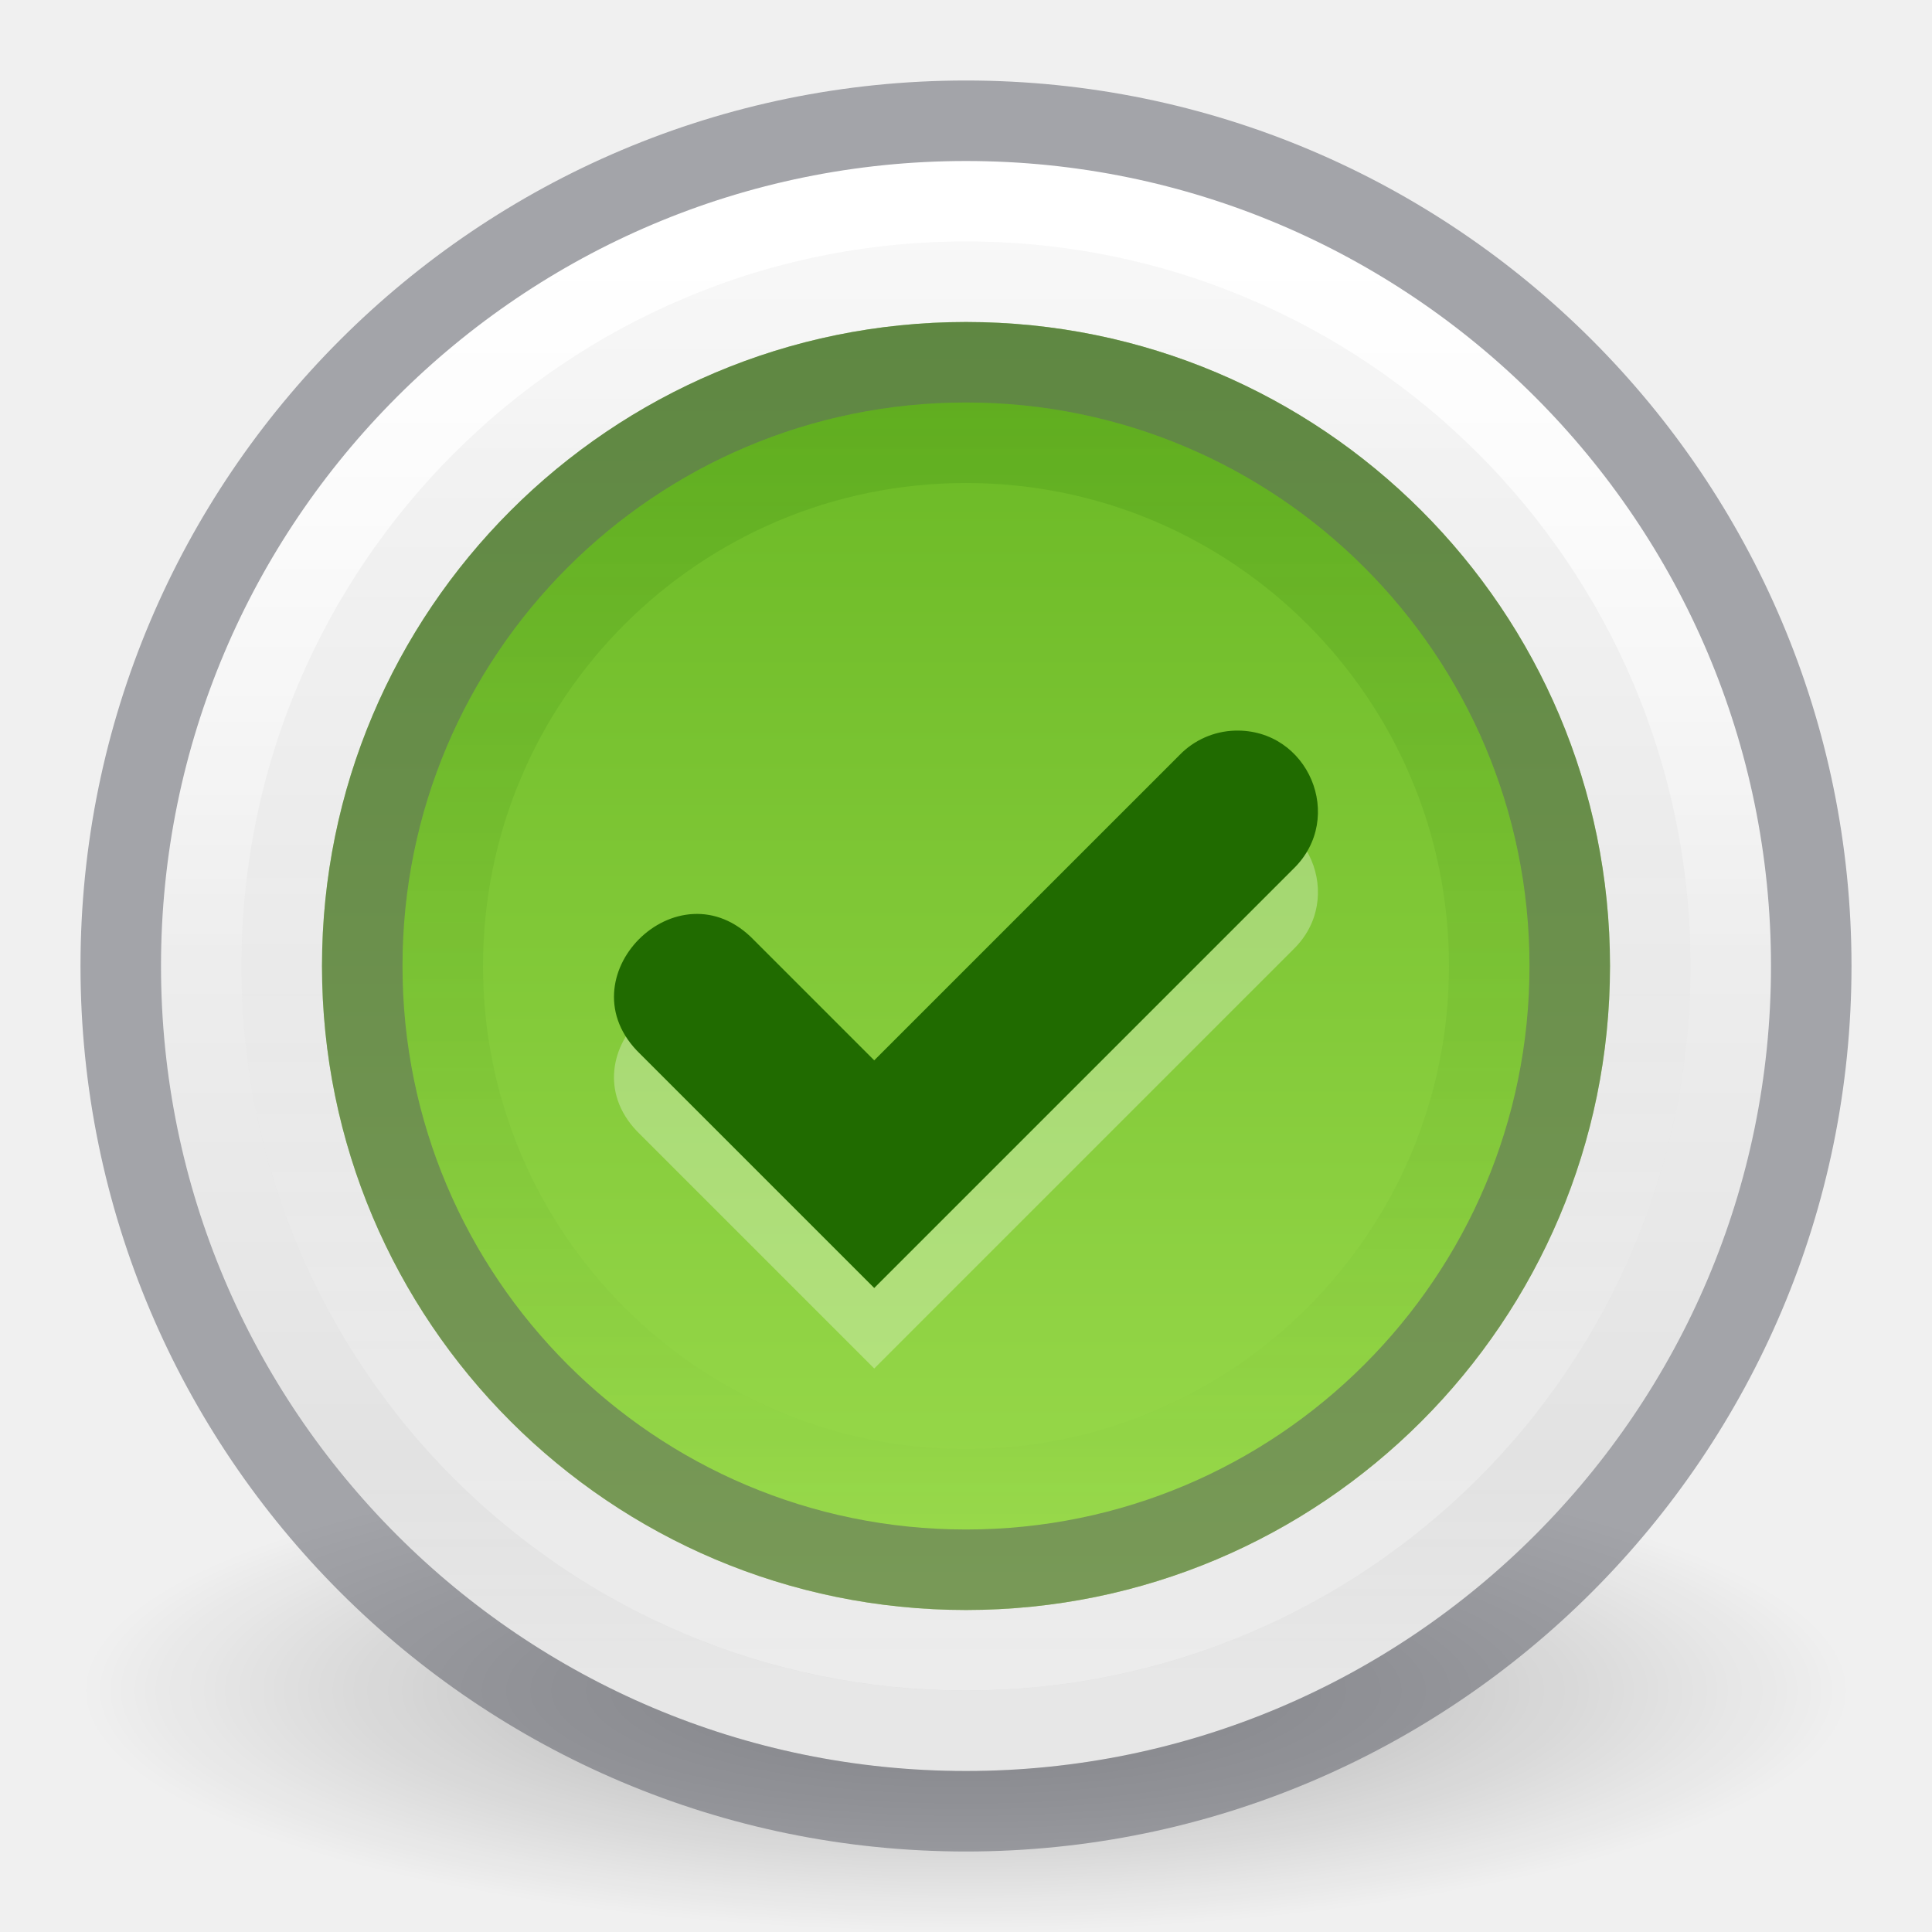
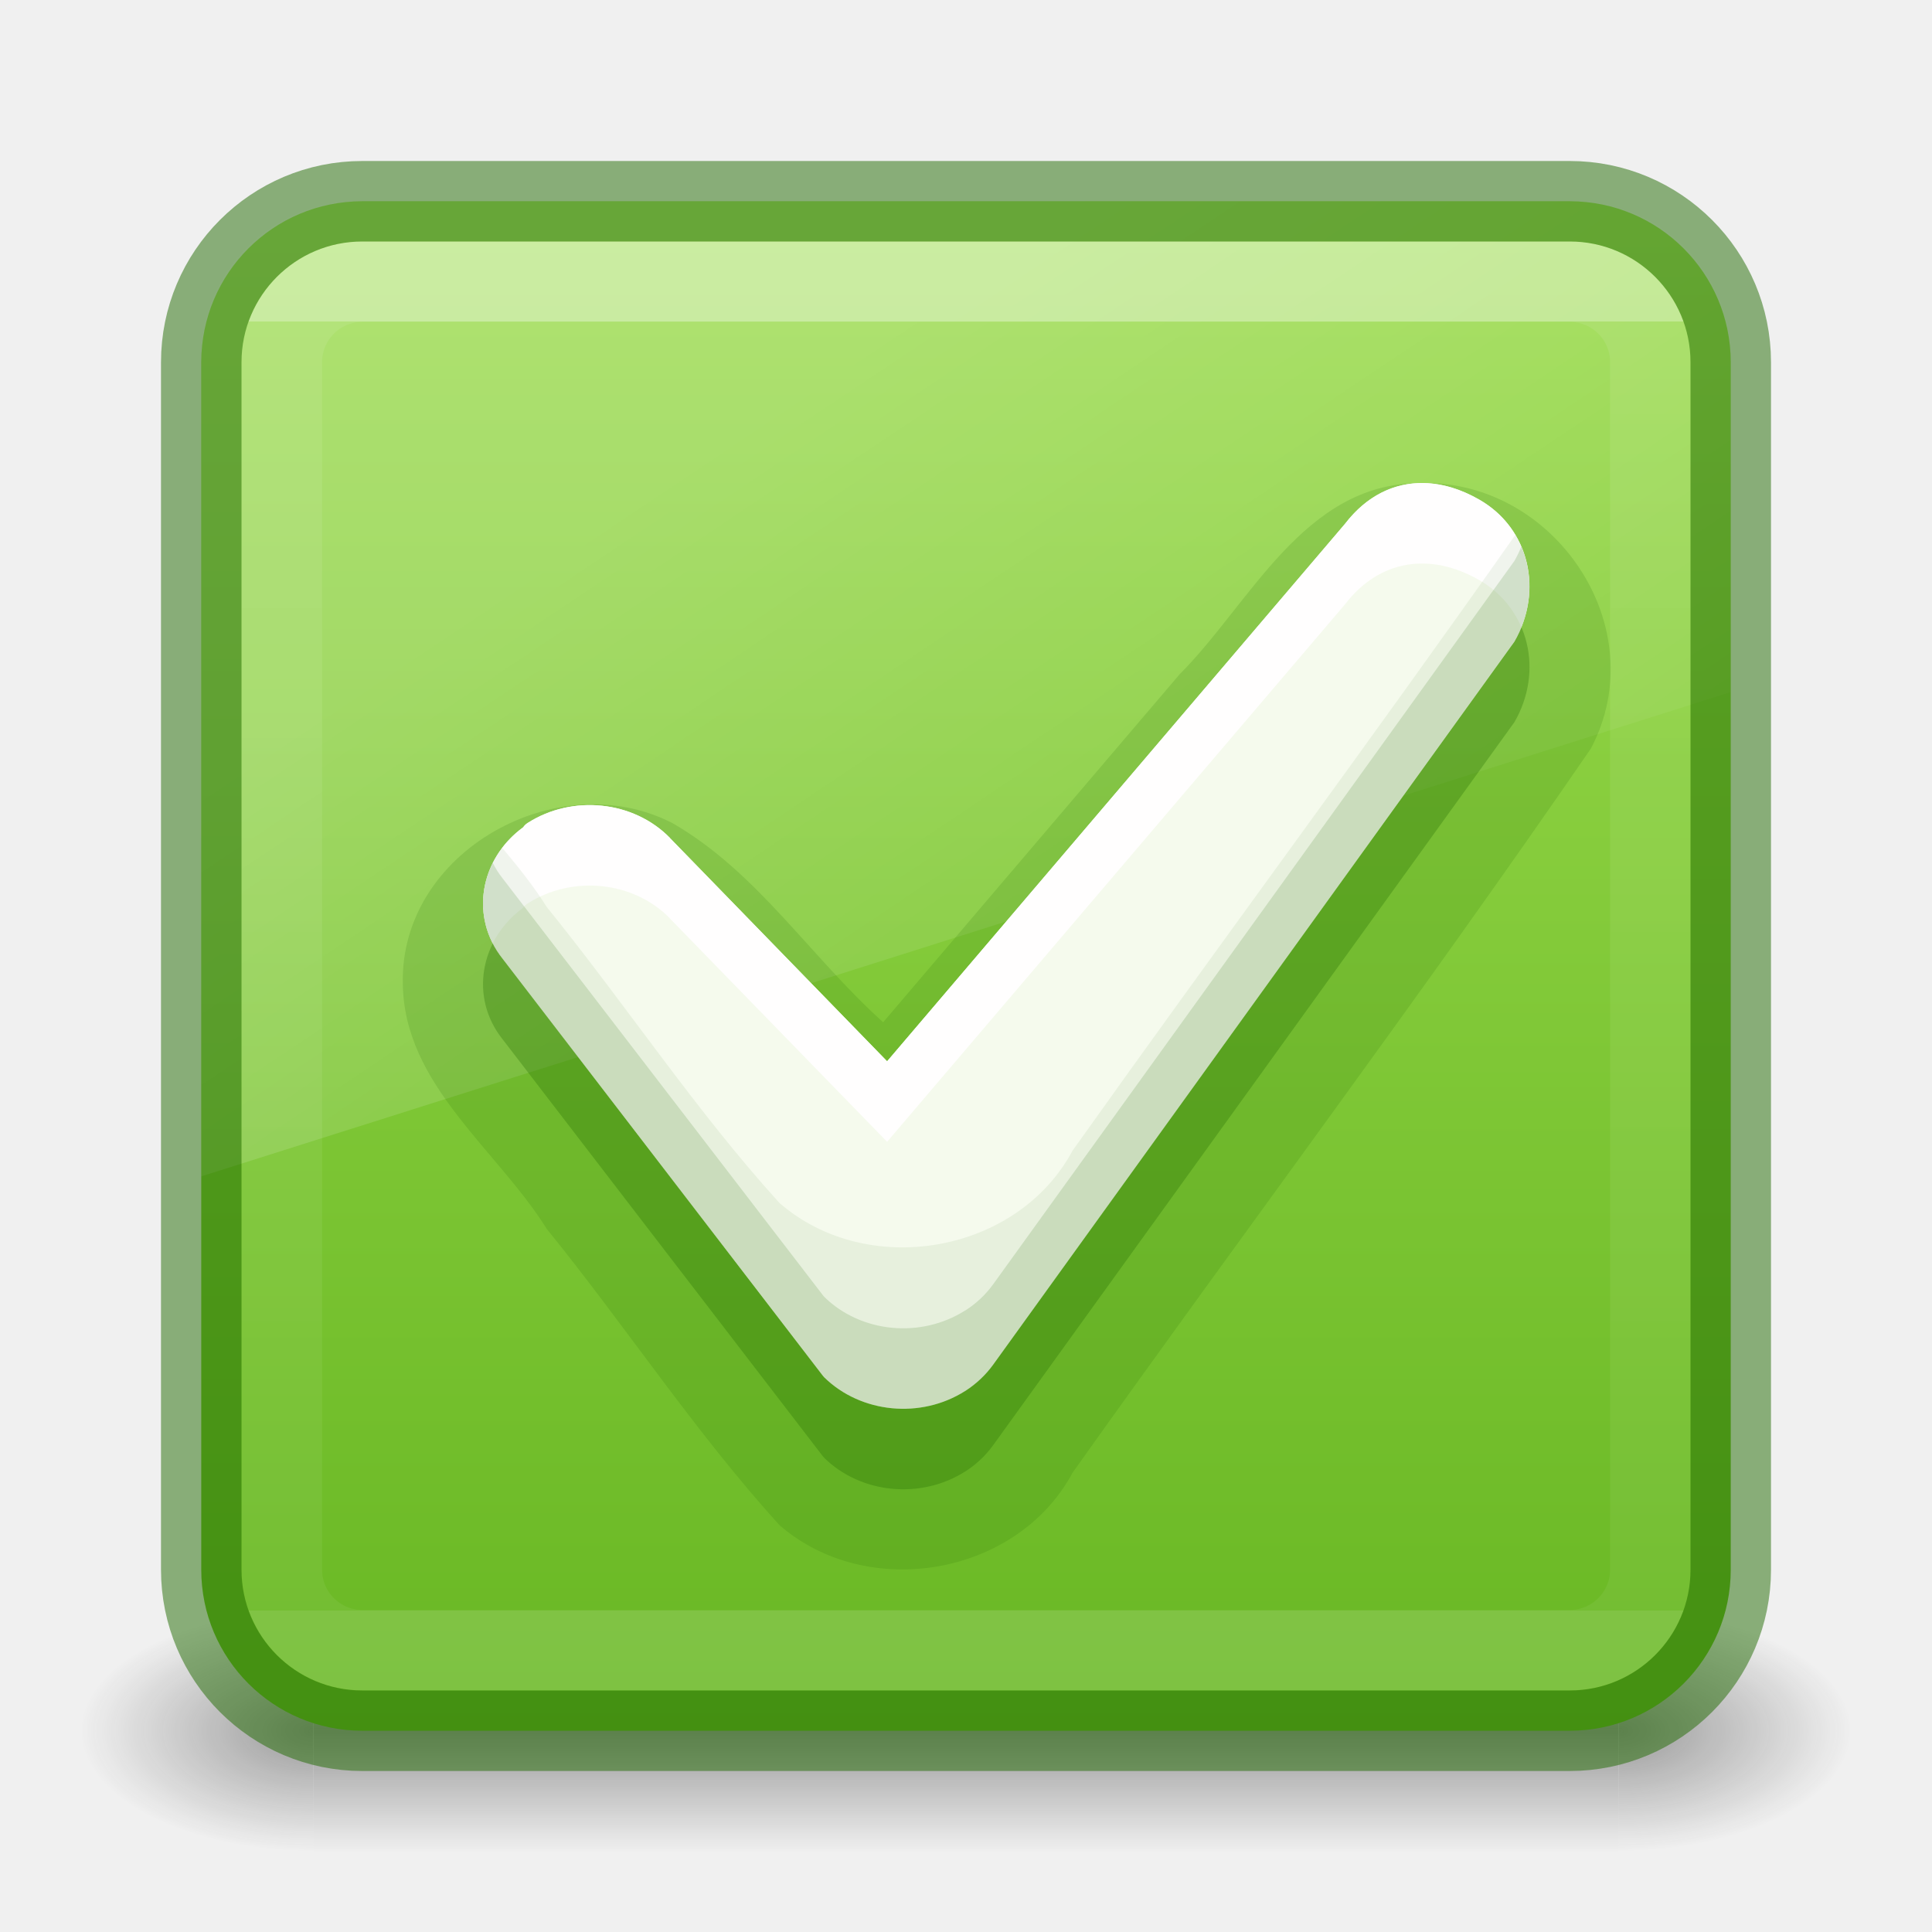
- <svg xmlns="http://www.w3.org/2000/svg" xmlns:xlink="http://www.w3.org/1999/xlink" id="svg12303" height="24" width="24" version="1.1">
-   <defs id="defs12305">
-     <linearGradient id="linearGradient4011-2">
-       <stop offset="0" style="stop-color:#ffffff;stop-opacity:1" id="stop4013-7" />
-       <stop offset="0.508" style="stop-color:#ffffff;stop-opacity:0.235" id="stop4015-9" />
-       <stop offset="0.835" style="stop-color:#ffffff;stop-opacity:0.157" id="stop4017-5" />
-       <stop offset="1" style="stop-color:#ffffff;stop-opacity:0.392" id="stop4019-6" />
+ <svg xmlns="http://www.w3.org/2000/svg" xmlns:xlink="http://www.w3.org/1999/xlink" version="1.1" width="24" height="24" id="svg7107">
+   <defs id="defs7109">
+     <linearGradient x1="24" y1="6.591" x2="24" y2="41.414" id="linearGradient5397" xlink:href="#linearGradient3924-64" gradientUnits="userSpaceOnUse" gradientTransform="matrix(0.4594595,0,0,0.4594595,0.9742189,0.9717503)" />
+     <linearGradient id="linearGradient3924-64">
+       <stop id="stop3926-3-6" style="stop-color:#ffffff;stop-opacity:1" offset="0" />
+       <stop id="stop3928-0" style="stop-color:#ffffff;stop-opacity:0.235" offset="0" />
+       <stop id="stop3930-3-59" style="stop-color:#ffffff;stop-opacity:0.157" offset="1" />
+       <stop id="stop3932-0" style="stop-color:#ffffff;stop-opacity:0.392" offset="1" />
    </linearGradient>
-     <linearGradient id="linearGradient8838">
-       <stop offset="0" style="stop-color:#000000;stop-opacity:1" id="stop8840" />
-       <stop offset="1" style="stop-color:#000000;stop-opacity:0" id="stop8842" />
+     <radialGradient cx="4.993" cy="43.5" r="2.5" fx="4.993" fy="43.5" id="radialGradient3082-6" xlink:href="#linearGradient3688-166-749-9" gradientUnits="userSpaceOnUse" gradientTransform="matrix(2.003784,0,0,1.4,27.98813,-17.4)" />
+     <linearGradient id="linearGradient3688-166-749-9">
+       <stop id="stop2883-2" style="stop-color:#181818;stop-opacity:1" offset="0" />
+       <stop id="stop2885-2" style="stop-color:#181818;stop-opacity:0" offset="1" />
    </linearGradient>
-     <radialGradient gradientTransform="matrix(1.035294,0,0,0.2823525,-52.83529,19.69412)" gradientUnits="userSpaceOnUse" xlink:href="#linearGradient8838" id="radialGradient12301" fy="4.625" fx="62.625" r="10.625" cy="4.625" cx="62.625" />
-     <clipPath id="clipPath3865-7-7-8-6" clipPathUnits="userSpaceOnUse">
-       <path style="opacity:0.2;fill:#000000;fill-opacity:1;stroke:none" id="path3867-9-4-4-4" d="m 32,24 a 8,8 0 1 1 -16,0 8,8 0 1 1 16,0 z" />
-     </clipPath>
-     <linearGradient xlink:href="#linearGradient4011-2" id="linearGradient3993-0-6-0-8-5" gradientUnits="userSpaceOnUse" gradientTransform="matrix(0.4594594,0,0,-0.4594594,-20.95864,23.65062)" x1="71.204" y1="6.238" x2="71.204" y2="44.341" />
-     <linearGradient y2="43.283" x2="71.204" y1="7.618" x1="71.204" gradientTransform="matrix(0.5135135,0,0,0.5135135,-24.83613,-1.021284)" gradientUnits="userSpaceOnUse" id="linearGradient3111-7" xlink:href="#linearGradient4011-2" />
-     <linearGradient id="linearGradient3907-7">
-       <stop id="stop3909-5" offset="0" style="stop-color:#fafafa;stop-opacity:1" />
-       <stop id="stop3911-3" offset="1" style="stop-color:#d4d4d4;stop-opacity:1" />
+     <radialGradient cx="4.993" cy="43.5" r="2.5" fx="4.993" fy="43.5" id="radialGradient3084-4" xlink:href="#linearGradient3688-464-309-7-6" gradientUnits="userSpaceOnUse" gradientTransform="matrix(2.003784,0,0,1.4,-20.01187,-104.4)" />
+     <linearGradient id="linearGradient3688-464-309-7-6">
+       <stop id="stop2889-75" style="stop-color:#181818;stop-opacity:1" offset="0" />
+       <stop id="stop2891-4-9" style="stop-color:#181818;stop-opacity:0" offset="1" />
    </linearGradient>
-     <linearGradient y2="23" x2="39.442" y1="23" x1="6.657" gradientTransform="matrix(0,0.7142857,-0.7142857,0,28.42857,-4.428571)" gradientUnits="userSpaceOnUse" id="linearGradient3932-9" xlink:href="#linearGradient3907-7" />
-     <linearGradient id="linearGradient4804">
-       <stop style="stop-color:#206b00;stop-opacity:1" offset="0" id="stop4806" />
-       <stop style="stop-color:#206b00;stop-opacity:0" offset="1" id="stop4809" />
+     <linearGradient x1="25.058" y1="47.028" x2="25.058" y2="39.999" id="linearGradient3086-8" xlink:href="#linearGradient3702-501-757-1" gradientUnits="userSpaceOnUse" />
+     <linearGradient id="linearGradient3702-501-757-1">
+       <stop id="stop2895-2" style="stop-color:#181818;stop-opacity:0" offset="0" />
+       <stop id="stop2897-89" style="stop-color:#181818;stop-opacity:1" offset="0.5" />
+       <stop id="stop2899-36" style="stop-color:#181818;stop-opacity:0" offset="1" />
    </linearGradient>
-     <linearGradient xlink:href="#linearGradient5239" id="linearGradient4309" gradientUnits="userSpaceOnUse" gradientTransform="matrix(0.5,0,0,-0.5,-87.59063,27.625)" x1="203.181" y1="15.25" x2="203.181" y2="47.25" />
-     <linearGradient id="linearGradient5239">
-       <stop id="stop5241" offset="0" style="stop-color:#9bdb4d;stop-opacity:1" />
-       <stop id="stop5243" offset="1" style="stop-color:#68b723;stop-opacity:1" />
+     <linearGradient xlink:href="#linearGradient6313" id="linearGradient856-2" x1="23.528" y1="8.95" x2="23.528" y2="35.896" gradientUnits="userSpaceOnUse" gradientTransform="matrix(0.6923078,0,0,0.6923079,-2.615397,-3.30769)" />
+     <linearGradient xlink:href="#linearGradient3880" id="linearGradient3141" gradientUnits="userSpaceOnUse" gradientTransform="matrix(0.6884417,0,0,0.690909,1.638833,7.85457)" x1="10" y1="-3" x2="20" y2="12" />
+     <linearGradient id="linearGradient3880">
+       <stop id="stop3883" offset="0" style="stop-color:#ffffff;stop-opacity:1;" />
+       <stop id="stop3885" offset="1" style="stop-color:#ffffff;stop-opacity:0;" />
    </linearGradient>
-     <clipPath id="clipPath3865-7-7-8-6-5" clipPathUnits="userSpaceOnUse">
-       <path style="opacity:0.2;fill:#000000;fill-opacity:1;stroke:none" id="path3867-9-4-4-4-3" d="m 32,24 a 8,8 0 1 1 -16,0 8,8 0 1 1 16,0 z" />
-     </clipPath>
-     <linearGradient gradientUnits="userSpaceOnUse" y2="24" x2="32" y1="24" x1="16" id="linearGradient932" xlink:href="#linearGradient4804" />
+     <linearGradient id="linearGradient6313">
+       <stop style="stop-color:#9bdb4d;stop-opacity:1" offset="0" id="stop6309" />
+       <stop style="stop-color:#68b723;stop-opacity:1" offset="1" id="stop6311" />
+     </linearGradient>
  </defs>
-   <path d="m 23,21 c 0,1.657 -4.925,3 -11,3 -6.075,0 -11,-1.343 -11,-3 0,-1.657 4.925,-3 11,-3 6.075,0 11,1.343 11,3 l 0,0 z" id="path8836" style="display:inline;overflow:visible;visibility:visible;opacity:0.3;fill:url(#radialGradient12301);fill-opacity:1;fill-rule:evenodd;stroke:none;stroke-width:1;marker:none" />
-   <path d="M 12,2 C 6.477,2 2,6.477 2,12 2,17.523 6.477,22 12,22 17.523,22 22,17.523 22,12 22,6.477 17.523,2 12,2 Z" id="path3902-8" style="fill:url(#linearGradient3932-9);fill-opacity:1;fill-rule:nonzero;stroke:none;stroke-width:1" />
-   <path d="M 21.5,12 C 21.5,17.247 17.246,21.5 12,21.5 6.753,21.5 2.5,17.246 2.5,12 c 0,-5.247 4.253,-9.5 9.5,-9.5 5.246,0 9.5,4.253 9.5,9.5 z" id="path8655-9" style="color:#000000;display:inline;overflow:visible;visibility:visible;opacity:1;fill:none;stroke:url(#linearGradient3111-7);stroke-width:1;stroke-linecap:round;stroke-linejoin:round;stroke-miterlimit:4;stroke-dasharray:none;stroke-dashoffset:0;stroke-opacity:1;marker:none;enable-background:accumulate" />
-   <path d="M 20.5,12 C 20.5,7.306 16.694,3.5 12,3.5 7.306,3.5 3.5,7.306 3.5,12 3.5,16.695 7.306,20.5 12,20.5 16.694,20.5 20.5,16.695 20.5,12 Z" id="path8655-1-6-9-4-8-2" style="color:#000000;display:inline;overflow:visible;visibility:visible;opacity:0.5;fill:none;stroke:url(#linearGradient3993-0-6-0-8-5);stroke-width:1;stroke-linecap:round;stroke-linejoin:round;stroke-miterlimit:4;stroke-dasharray:none;stroke-dashoffset:0;stroke-opacity:1;marker:none;enable-background:accumulate" />
-   <path d="M 12,1.5 C 6.206,1.5 1.5,6.206 1.5,12 1.5,17.794 6.206,22.5 12,22.5 17.794,22.5 22.5,17.794 22.5,12 22.5,6.206 17.794,1.5 12,1.5 Z" id="path2555-6-6" style="color:#000000;display:inline;overflow:visible;visibility:visible;opacity:0.5;fill:none;stroke:#555761;stroke-width:1;stroke-linecap:round;stroke-linejoin:round;stroke-miterlimit:4;stroke-dasharray:none;stroke-dashoffset:0;stroke-opacity:1;marker:none;enable-background:accumulate" />
-   <path d="M 12,4 C 7.582,4 4,7.582 4,12 4,16.418 7.582,20 12,20 16.419,20 20,16.418 20,12 20,7.582 16.419,4 12,4 Z" id="path3824-3-2" style="opacity:1;vector-effect:none;fill:url(#linearGradient4309);fill-opacity:1;fill-rule:nonzero;stroke:none;stroke-width:1;stroke-linecap:butt;stroke-linejoin:miter;stroke-miterlimit:4;stroke-dasharray:none;stroke-dashoffset:0;stroke-opacity:1;marker:none" />
-   <g style="opacity:1;vector-effect:none;fill:none;fill-opacity:1;stroke:none;stroke-width:1.464;stroke-linecap:butt;stroke-linejoin:miter;stroke-miterlimit:4;stroke-dasharray:none;stroke-dashoffset:0;stroke-opacity:1" transform="matrix(0.6829268,0,0,0.6829268,-630.6341,191.8658)" id="g854-6-8">
-     <path d="m 941,-269 a 3,3 0 0 0 -3,3 c 0,1.243 0.745,2.304 1.822,2.759 L 938,-257 h 6 l -1.821,-6.241 A 2.984,2.984 0 0 0 944,-266 a 3,3 0 0 0 -3,-3 z" overflow="visible" style="color:#000000;overflow:visible;vector-effect:none;fill:none;fill-opacity:1;stroke:none;stroke-width:1.464;stroke-linecap:butt;stroke-linejoin:miter;stroke-miterlimit:4;stroke-dasharray:none;stroke-dashoffset:0;stroke-opacity:1;marker:none" id="path852-1-60" />
+   <g style="display:inline;opacity:1" id="g2036-4" transform="matrix(0.55,0,0,0.3333336,-1.200001,7.33333)">
+     <g style="opacity:0.4" id="g3712-8" transform="matrix(1.052632,0,0,1.285713,-1.263158,-13.42854)">
+       <rect style="fill:url(#radialGradient3082-6);fill-opacity:1;stroke:none" id="rect2801-6" y="40" x="38" height="7" width="5" />
+       <rect style="fill:url(#radialGradient3084-4);fill-opacity:1;stroke:none" id="rect3696-20" transform="scale(-1)" y="-47" x="-10" height="7" width="5" />
+       <rect style="fill:url(#linearGradient3086-8);fill-opacity:1;stroke:none" id="rect3700-5" y="40" x="10" height="7" width="28" />
+     </g>
  </g>
-   <path clip-path="url(#clipPath3865-7-7-8-6)" style="opacity:0.5;vector-effect:none;fill:none;fill-opacity:1;stroke:#555761;stroke-width:2;stroke-linecap:butt;stroke-linejoin:miter;stroke-miterlimit:4;stroke-dasharray:none;stroke-dashoffset:0;stroke-opacity:1" id="path3859-6-7-0-9" d="m 32,24 a 8,8 0 1 1 -16,0 8,8 0 1 1 16,0 z" transform="translate(-12,-12)" />
-   <path id="path4299" d="m 15.341,10.076 a 1,1 0 0 0 -0.688,0.303 l -3.793,3.793 -1.492,-1.492 c -0.942,-0.982 -2.396,0.472 -1.414,1.414 L 10.86,17 l 5.207,-5.207 c 0.654,-0.636 0.185,-1.743 -0.727,-1.717 z" style="color:#000000;clip-rule:nonzero;display:inline;overflow:visible;visibility:visible;opacity:0.3;isolation:auto;mix-blend-mode:normal;color-interpolation:sRGB;color-interpolation-filters:linearRGB;solid-color:#000000;solid-opacity:1;fill:#ffffff;fill-opacity:1;fill-rule:nonzero;stroke:none;stroke-width:1;stroke-linecap:butt;stroke-linejoin:miter;stroke-miterlimit:4;stroke-dasharray:none;stroke-dashoffset:0;stroke-opacity:1;marker:none;color-rendering:auto;image-rendering:auto;shape-rendering:auto;text-rendering:auto;enable-background:accumulate" />
-   <path style="color:#000000;clip-rule:nonzero;display:inline;overflow:visible;visibility:visible;opacity:1;isolation:auto;mix-blend-mode:normal;color-interpolation:sRGB;color-interpolation-filters:linearRGB;solid-color:#000000;solid-opacity:1;fill:#206b00;fill-opacity:1;fill-rule:nonzero;stroke:none;stroke-width:1.646;stroke-linecap:butt;stroke-linejoin:miter;stroke-miterlimit:4;stroke-dasharray:none;stroke-dashoffset:0;stroke-opacity:1;marker:none;color-rendering:auto;image-rendering:auto;shape-rendering:auto;text-rendering:auto;enable-background:accumulate" d="m 15.341,9.076 a 1,1 0 0 0 -0.688,0.303 L 10.86,13.172 9.368,11.68 c -0.942,-0.982 -2.396,0.472 -1.414,1.414 L 10.86,16 l 5.207,-5.207 c 0.654,-0.636 0.185,-1.743 -0.727,-1.717 z" id="rect4140" />
-   <path clip-path="url(#clipPath3865-7-7-8-6-5)" style="opacity:0.15;vector-effect:none;fill:none;fill-opacity:1;stroke:url(#linearGradient932);stroke-width:2.286;stroke-linecap:butt;stroke-linejoin:miter;stroke-miterlimit:4;stroke-dasharray:none;stroke-dashoffset:0;stroke-opacity:1" id="path3859-6-7-0-9-5" d="m 32,24 a 8,8 0 1 1 -16,0 8,8 0 1 1 16,0 z" transform="matrix(0,0.875,-0.875,0,33,-9)" />
+   <rect style="color:#000000;display:inline;overflow:visible;visibility:visible;opacity:1;fill:url(#linearGradient856-2);fill-opacity:1.0;fill-rule:nonzero;stroke:none;stroke-width:1;marker:none;enable-background:accumulate;font-variation-settings:normal;vector-effect:none;stroke-linecap:butt;stroke-linejoin:miter;stroke-miterlimit:4;stroke-dasharray:none;stroke-dashoffset:0;stroke-opacity:0.5;stop-color:#000000;stop-opacity:1" id="rect5505-21-8" y="2.5" x="2.5" ry="2" rx="2" height="19" width="19" />
+   <rect style="opacity:0.35;fill:none;stroke:url(#linearGradient5397);stroke-width:1;stroke-linecap:round;stroke-linejoin:round;stroke-miterlimit:4;stroke-dasharray:none;stroke-dashoffset:0;stroke-opacity:1" id="rect6741-9" y="3.499" x="3.501" height="17" width="17" rx="1" ry="1" />
+   <path id="rect5505-21-1-56" style="color:#000000;font-variation-settings:normal;display:inline;overflow:visible;visibility:visible;opacity:0.2;vector-effect:none;fill:url(#linearGradient3141);fill-opacity:1;fill-rule:nonzero;stroke:none;stroke-width:0.444;stroke-linecap:butt;stroke-linejoin:miter;stroke-miterlimit:4;stroke-dasharray:none;stroke-dashoffset:0;stroke-opacity:1;-inkscape-stroke:none;marker:none;enable-background:accumulate;stop-color:#000000" d="m 4.449,2.5 c -1.08,0 -1.949,0.869 -1.949,1.949 V 14.613 l 19,-6.016 V 4.449 c 0,-1.08 -0.869,-1.949 -1.949,-1.949 z" />
+   <g id="layer4-0" transform="matrix(0.9047486,0,0,0.9047486,-695.824,-695.1577)" />
+   <g id="layer4-0-7" transform="matrix(0.9047486,0,0,0.9047486,-695.824,-687.9197)" />
+   <g id="layer1-3" transform="matrix(0.9047486,0,0,0.9047486,-199.117,-19.10057)" />
+   <path id="path859-59-98-9-4-7-9-0-31-1-5-6" style="font-variation-settings:normal;opacity:0.15;vector-effect:none;fill:#206b00;fill-opacity:1;stroke:none;stroke-width:0.345;stroke-linecap:butt;stroke-linejoin:miter;stroke-miterlimit:4;stroke-dasharray:none;stroke-dashoffset:0;stroke-opacity:0.5;-inkscape-stroke:none;marker:none;stop-color:#000000;stop-opacity:1" d="M 17.621,6.002 C 16.192,6.013 15.534,7.495 14.652,8.378 13.425,9.818 12.198,11.259 10.971,12.699 10.066,11.886 9.409,10.835 8.357,10.227 6.936,9.491 4.967,10.575 5.004,12.219 c 0.013,1.257 1.172,2.058 1.788,3.047 0.981,1.21 1.847,2.53 2.891,3.68 1.094,0.95 2.955,0.629 3.641,-0.652 2.136,-3.005 4.355,-5.961 6.439,-8.996 0.797,-1.513 -0.463,-3.361 -2.142,-3.296 z" />
+   <path id="path859-59-98-9-4-7-9-0-31-1-5" style="font-variation-settings:normal;vector-effect:none;fill:#206b00;fill-opacity:1;stroke:none;stroke-width:0.345;stroke-linecap:butt;stroke-linejoin:miter;stroke-miterlimit:4;stroke-dasharray:none;stroke-dashoffset:0;stroke-opacity:0.5;marker:none;stop-color:#000000;opacity:0.3;-inkscape-stroke:none;stop-opacity:1" d="M 16.712,7.503 11.02,14.184 8.322,11.41 v -8e-4 c -0.454,-0.463 -1.211,-0.541 -1.767,-0.186 -0.022,0.014 -0.041,0.033 -0.056,0.055 -0.539,0.394 -0.668,1.117 -0.254,1.634 l 3.976,5.177 c 0.005,0.007 0.011,0.014 0.017,0.02 0.457,0.449 1.203,0.52 1.752,0.17 2.91e-4,1e-6 5.5e-4,1e-6 0.001,0 0.137,-0.088 0.254,-0.199 0.346,-0.326 2.159,-2.994 6.476,-8.983 6.476,-8.983 0.363,-0.629 0.186,-1.404 -0.433,-1.76 -0.618,-0.357 -1.247,-0.255 -1.669,0.294 z" />
+   <path id="path859-59-98-9-4-7-9-0-31-1" style="font-variation-settings:normal;vector-effect:none;fill:#f5faed;fill-opacity:1;stroke:none;stroke-width:0.544;stroke-linecap:butt;stroke-linejoin:miter;stroke-miterlimit:4;stroke-dasharray:none;stroke-dashoffset:0;stroke-opacity:0.5;marker:none;stop-color:#000000" d="M 16.712,6.503 11.02,13.184 8.322,10.41 v -8e-4 C 7.868,9.946 7.111,9.868 6.555,10.223 c -0.022,0.014 -0.041,0.033 -0.056,0.055 -0.539,0.394 -0.668,1.117 -0.254,1.634 l 3.976,5.177 c 0.005,0.007 0.011,0.014 0.017,0.02 0.457,0.449 1.203,0.52 1.752,0.17 2.91e-4,1e-6 5.5e-4,1e-6 0.001,0 0.137,-0.088 0.254,-0.199 0.346,-0.326 2.159,-2.994 6.476,-8.983 6.476,-8.983 0.363,-0.629 0.186,-1.404 -0.433,-1.76 -0.618,-0.357 -1.247,-0.255 -1.669,0.294 z" />
+   <path id="path859-59-98-9-4-7-9-0-31-1-70" style="font-variation-settings:normal;vector-effect:none;fill:#fffefe;fill-opacity:1;stroke:none;stroke-width:0.522;stroke-linecap:butt;stroke-linejoin:miter;stroke-miterlimit:4;stroke-dasharray:none;stroke-dashoffset:0;stroke-opacity:0.5;marker:none;stop-color:#000000;opacity:1;-inkscape-stroke:none;stop-opacity:1" d="M 17.691 6 C 17.319 5.991 16.974 6.161 16.711 6.504 L 11.02 13.184 L 8.322 10.41 L 8.322 10.408 C 7.869 9.945 7.111 9.868 6.555 10.223 C 6.532 10.237 6.513 10.256 6.498 10.277 C 6.023 10.625 5.868 11.227 6.121 11.719 C 6.205 11.551 6.332 11.399 6.498 11.277 C 6.513 11.256 6.532 11.237 6.555 11.223 C 7.111 10.868 7.869 10.945 8.322 11.408 L 8.322 11.41 L 11.02 14.184 L 16.711 7.504 C 17.133 6.955 17.763 6.852 18.381 7.209 C 18.624 7.349 18.798 7.556 18.898 7.791 C 19.138 7.2 18.942 6.533 18.381 6.209 C 18.149 6.075 17.915 6.005 17.691 6 z " />
+   <path id="path859-59-98-9-4-7-9-0-31-1-1" style="font-variation-settings:normal;vector-effect:none;fill:#206b00;fill-opacity:1;stroke:none;stroke-width:0.345;stroke-linecap:butt;stroke-linejoin:miter;stroke-miterlimit:4;stroke-dasharray:none;stroke-dashoffset:0;stroke-opacity:0.5;marker:none;stop-color:#000000;opacity:0.07;-inkscape-stroke:none;stop-opacity:1" d="M 18.824 6.645 C 17.02 9.211 15.143 11.735 13.324 14.293 C 12.638 15.575 10.778 15.895 9.684 14.945 C 8.64 13.796 7.772 12.476 6.791 11.266 C 6.633 11.012 6.439 10.771 6.238 10.531 C 5.931 10.936 5.908 11.493 6.244 11.912 L 10.221 17.088 C 10.226 17.095 10.232 17.103 10.238 17.109 C 10.695 17.559 11.441 17.629 11.99 17.279 L 11.992 17.279 C 12.13 17.191 12.246 17.08 12.338 16.953 C 14.497 13.959 18.812 7.969 18.812 7.969 C 19.063 7.535 19.056 7.032 18.824 6.645 z " />
+   <path id="path859-59-98-9-4-7-9-0-31-1-2" style="font-variation-settings:normal;vector-effect:none;fill:#206b00;fill-opacity:1;stroke:none;stroke-width:0.345;stroke-linecap:butt;stroke-linejoin:miter;stroke-miterlimit:4;stroke-dasharray:none;stroke-dashoffset:0;stroke-opacity:0.5;marker:none;stop-color:#000000;opacity:0.15;-inkscape-stroke:none;stop-opacity:1" d="M 18.898 6.791 C 18.874 6.851 18.846 6.91 18.812 6.969 C 18.812 6.969 14.497 12.959 12.338 15.953 C 12.246 16.08 12.13 16.191 11.992 16.279 L 11.99 16.279 C 11.441 16.629 10.695 16.559 10.238 16.109 C 10.232 16.103 10.226 16.095 10.221 16.088 L 6.244 10.912 C 6.195 10.851 6.155 10.785 6.121 10.719 C 5.931 11.097 5.957 11.554 6.244 11.912 L 10.221 17.088 C 10.226 17.095 10.232 17.103 10.238 17.109 C 10.695 17.559 11.441 17.629 11.99 17.279 L 11.992 17.279 C 12.13 17.191 12.246 17.08 12.338 16.953 C 14.497 13.959 18.812 7.969 18.812 7.969 C 19.033 7.587 19.054 7.154 18.898 6.791 z " />
+   <rect style="color:#000000;font-variation-settings:normal;display:inline;overflow:visible;visibility:visible;vector-effect:none;fill:none;fill-opacity:1;fill-rule:nonzero;stroke:#206b00;stroke-width:1;stroke-linecap:butt;stroke-linejoin:miter;stroke-miterlimit:4;stroke-dasharray:none;stroke-dashoffset:0;stroke-opacity:0.5;marker:none;enable-background:accumulate;stop-color:#000000;opacity:1;-inkscape-stroke:none;stop-opacity:1" id="rect5505-21-8-3" y="2.5" x="2.5" ry="2" rx="2" height="19" width="19" />
</svg>
